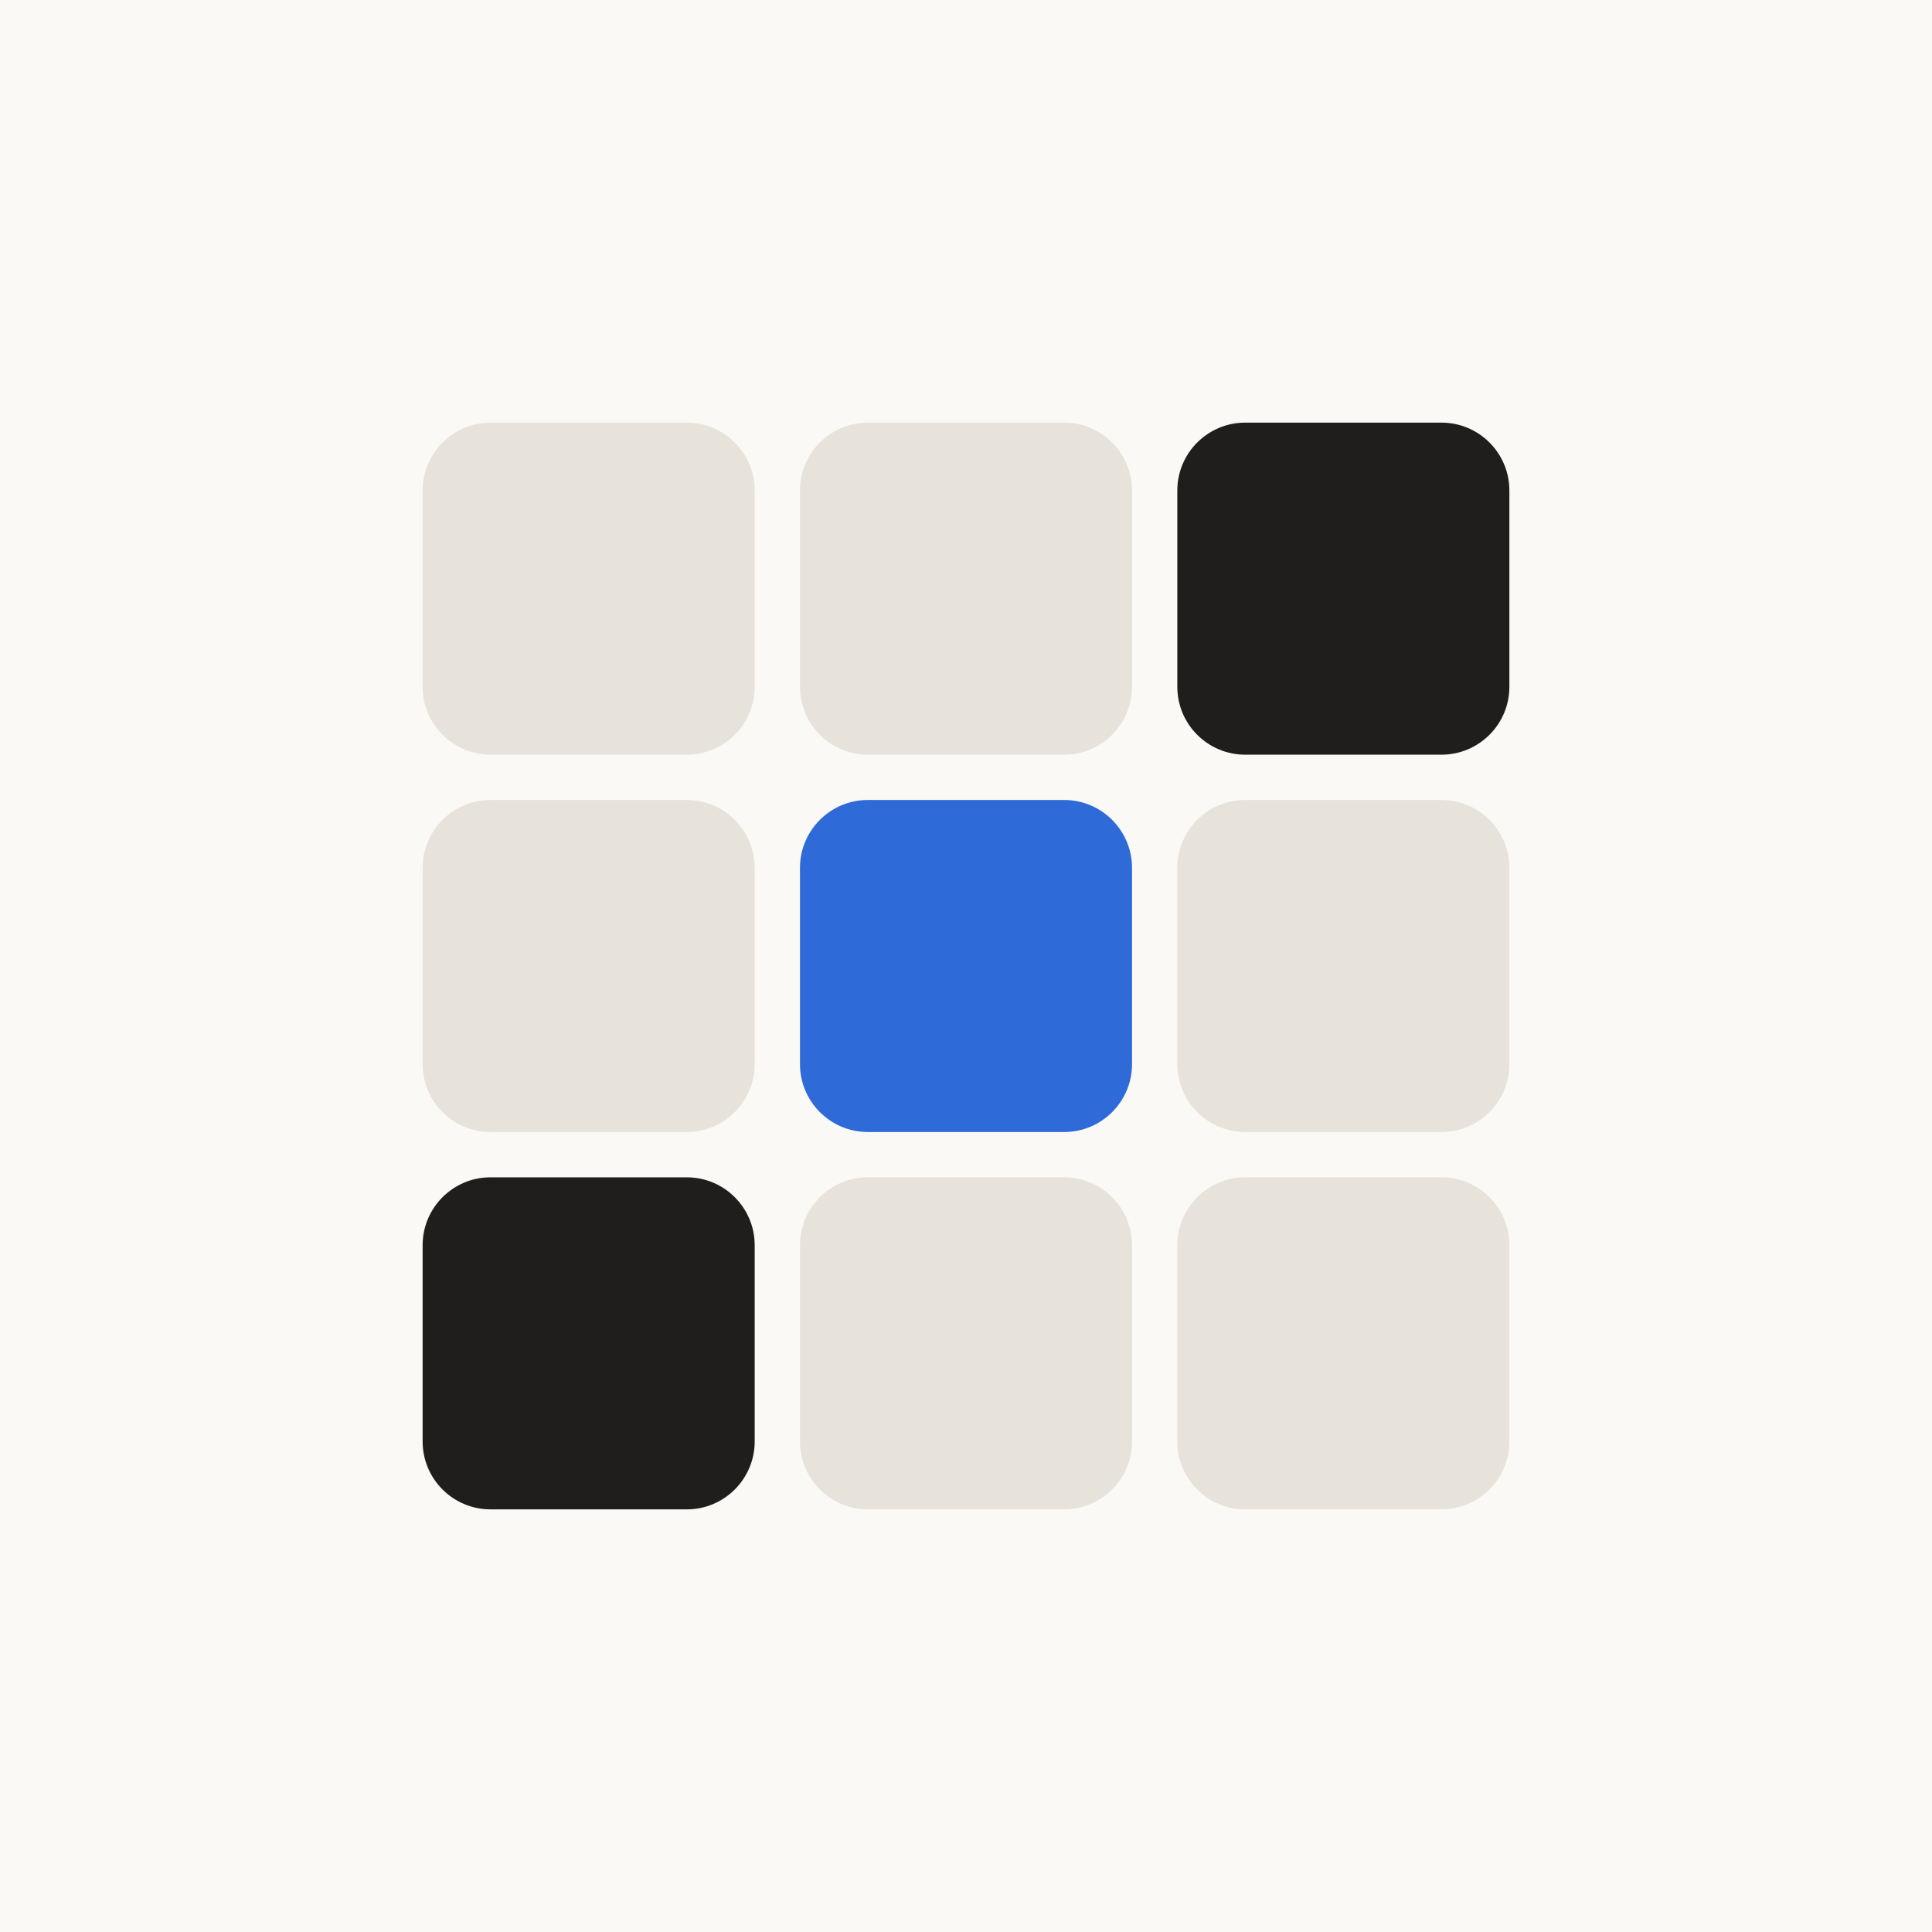
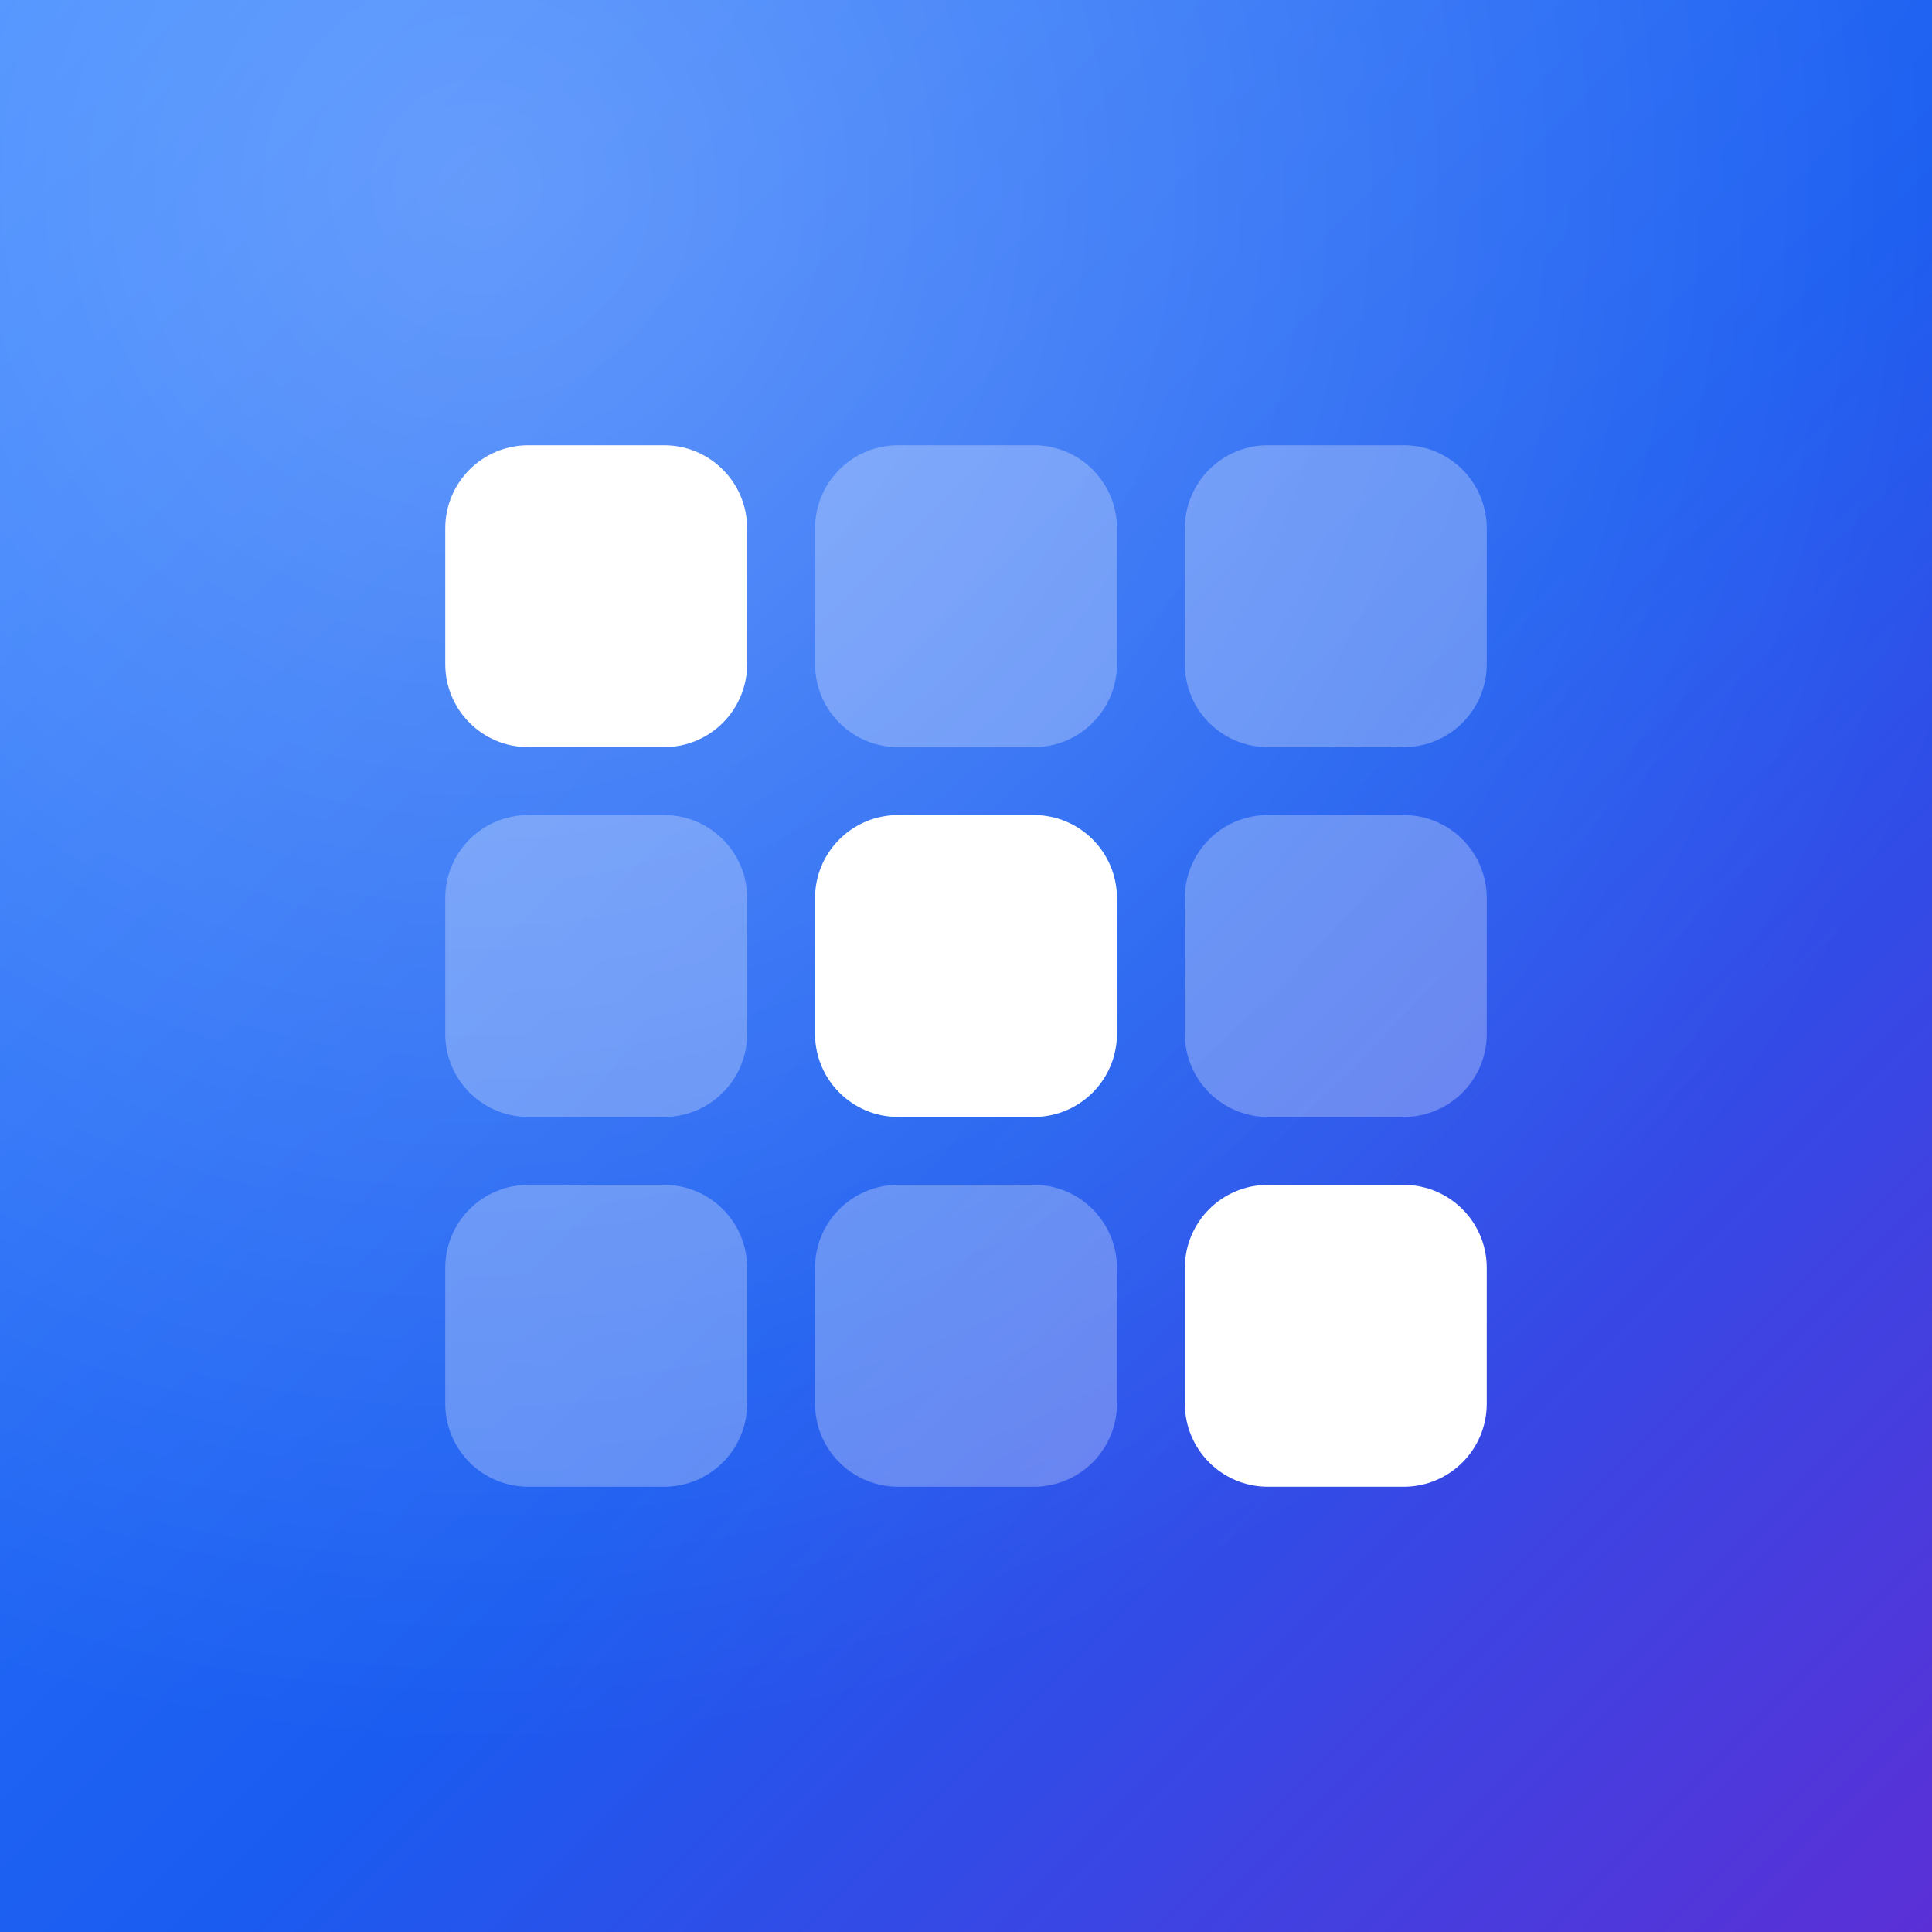
<svg xmlns="http://www.w3.org/2000/svg" viewBox="0 0 512 512">
-   <rect width="512" height="512" fill="#FAF9F6" />
-   <g transform="translate(112 112)">
-     <rect x="0" y="0" width="88" height="88" rx="18" fill="#E7E3DA" />
-     <rect x="100" y="0" width="88" height="88" rx="18" fill="#E7E3DA" />
-     <rect x="200" y="0" width="88" height="88" rx="18" fill="#1F1E1C" />
-     <rect x="0" y="100" width="88" height="88" rx="18" fill="#E7E3DA" />
-     <rect x="100" y="100" width="88" height="88" rx="18" fill="#2F6BD8" />
-     <rect x="200" y="100" width="88" height="88" rx="18" fill="#E7E3DA" />
-     <rect x="0" y="200" width="88" height="88" rx="18" fill="#1F1E1C" />
-     <rect x="100" y="200" width="88" height="88" rx="18" fill="#E7E3DA" />
-     <rect x="200" y="200" width="88" height="88" rx="18" fill="#E7E3DA" />
+   <defs>
+     <linearGradient id="bg" x1="0" y1="0" x2="1" y2="1">
+       <stop offset="0" stop-color="#2f80ff" />
+       <stop offset="0.55" stop-color="#1a5cf0" />
+       <stop offset="1" stop-color="#5b2fd6" />
+     </linearGradient>
+     <radialGradient id="shine" cx="0.25" cy="0.1" r="0.8">
+       <stop offset="0" stop-color="#ffffff" stop-opacity="0.28" />
+       <stop offset="1" stop-color="#ffffff" stop-opacity="0" />
+     </radialGradient>
+   </defs>
+   <rect width="512" height="512" fill="url(#bg)" />
+   <rect width="512" height="512" fill="url(#shine)" />
+   <g transform="translate(118 118)" fill="#ffffff">
+     <rect x="0" y="0" width="80" height="80" rx="22" />
+     <rect x="98" y="0" width="80" height="80" rx="22" fill-opacity="0.28" />
+     <rect x="196" y="0" width="80" height="80" rx="22" fill-opacity="0.28" />
+     <rect x="0" y="98" width="80" height="80" rx="22" fill-opacity="0.28" />
+     <rect x="98" y="98" width="80" height="80" rx="22" />
+     <rect x="196" y="98" width="80" height="80" rx="22" fill-opacity="0.28" />
+     <rect x="0" y="196" width="80" height="80" rx="22" fill-opacity="0.28" />
+     <rect x="98" y="196" width="80" height="80" rx="22" fill-opacity="0.28" />
+     <rect x="196" y="196" width="80" height="80" rx="22" />
  </g>
</svg>
